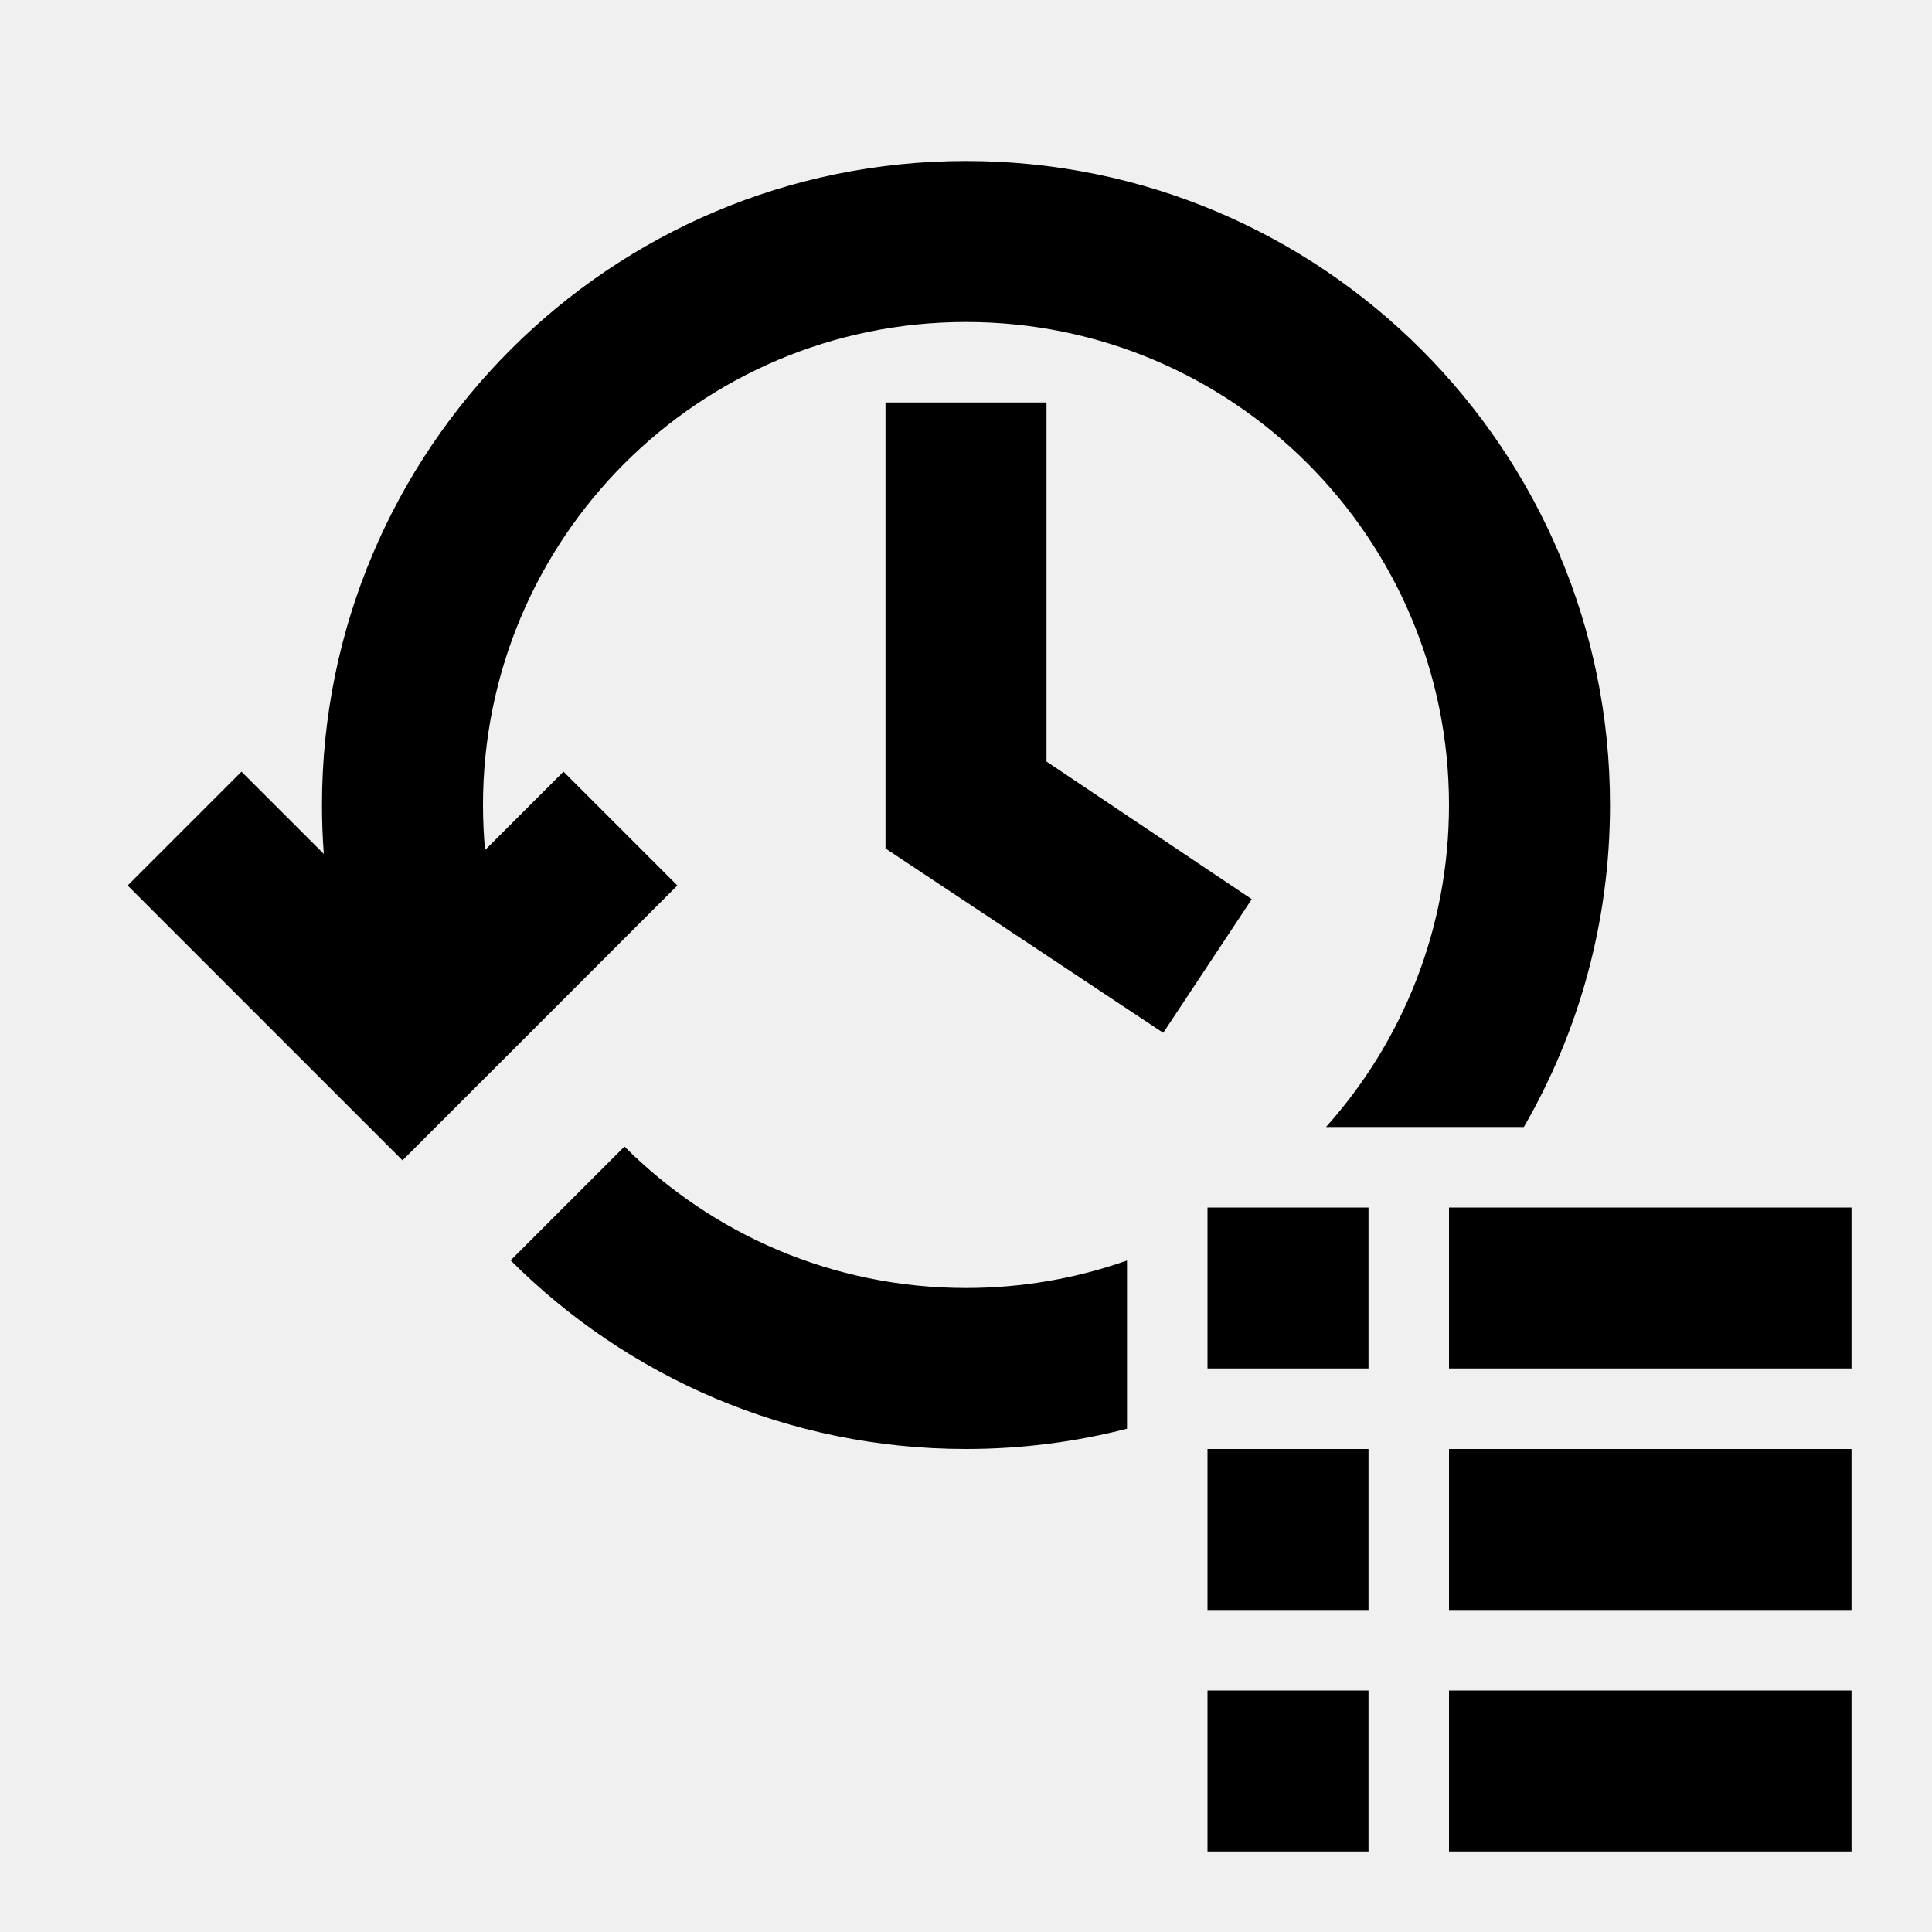
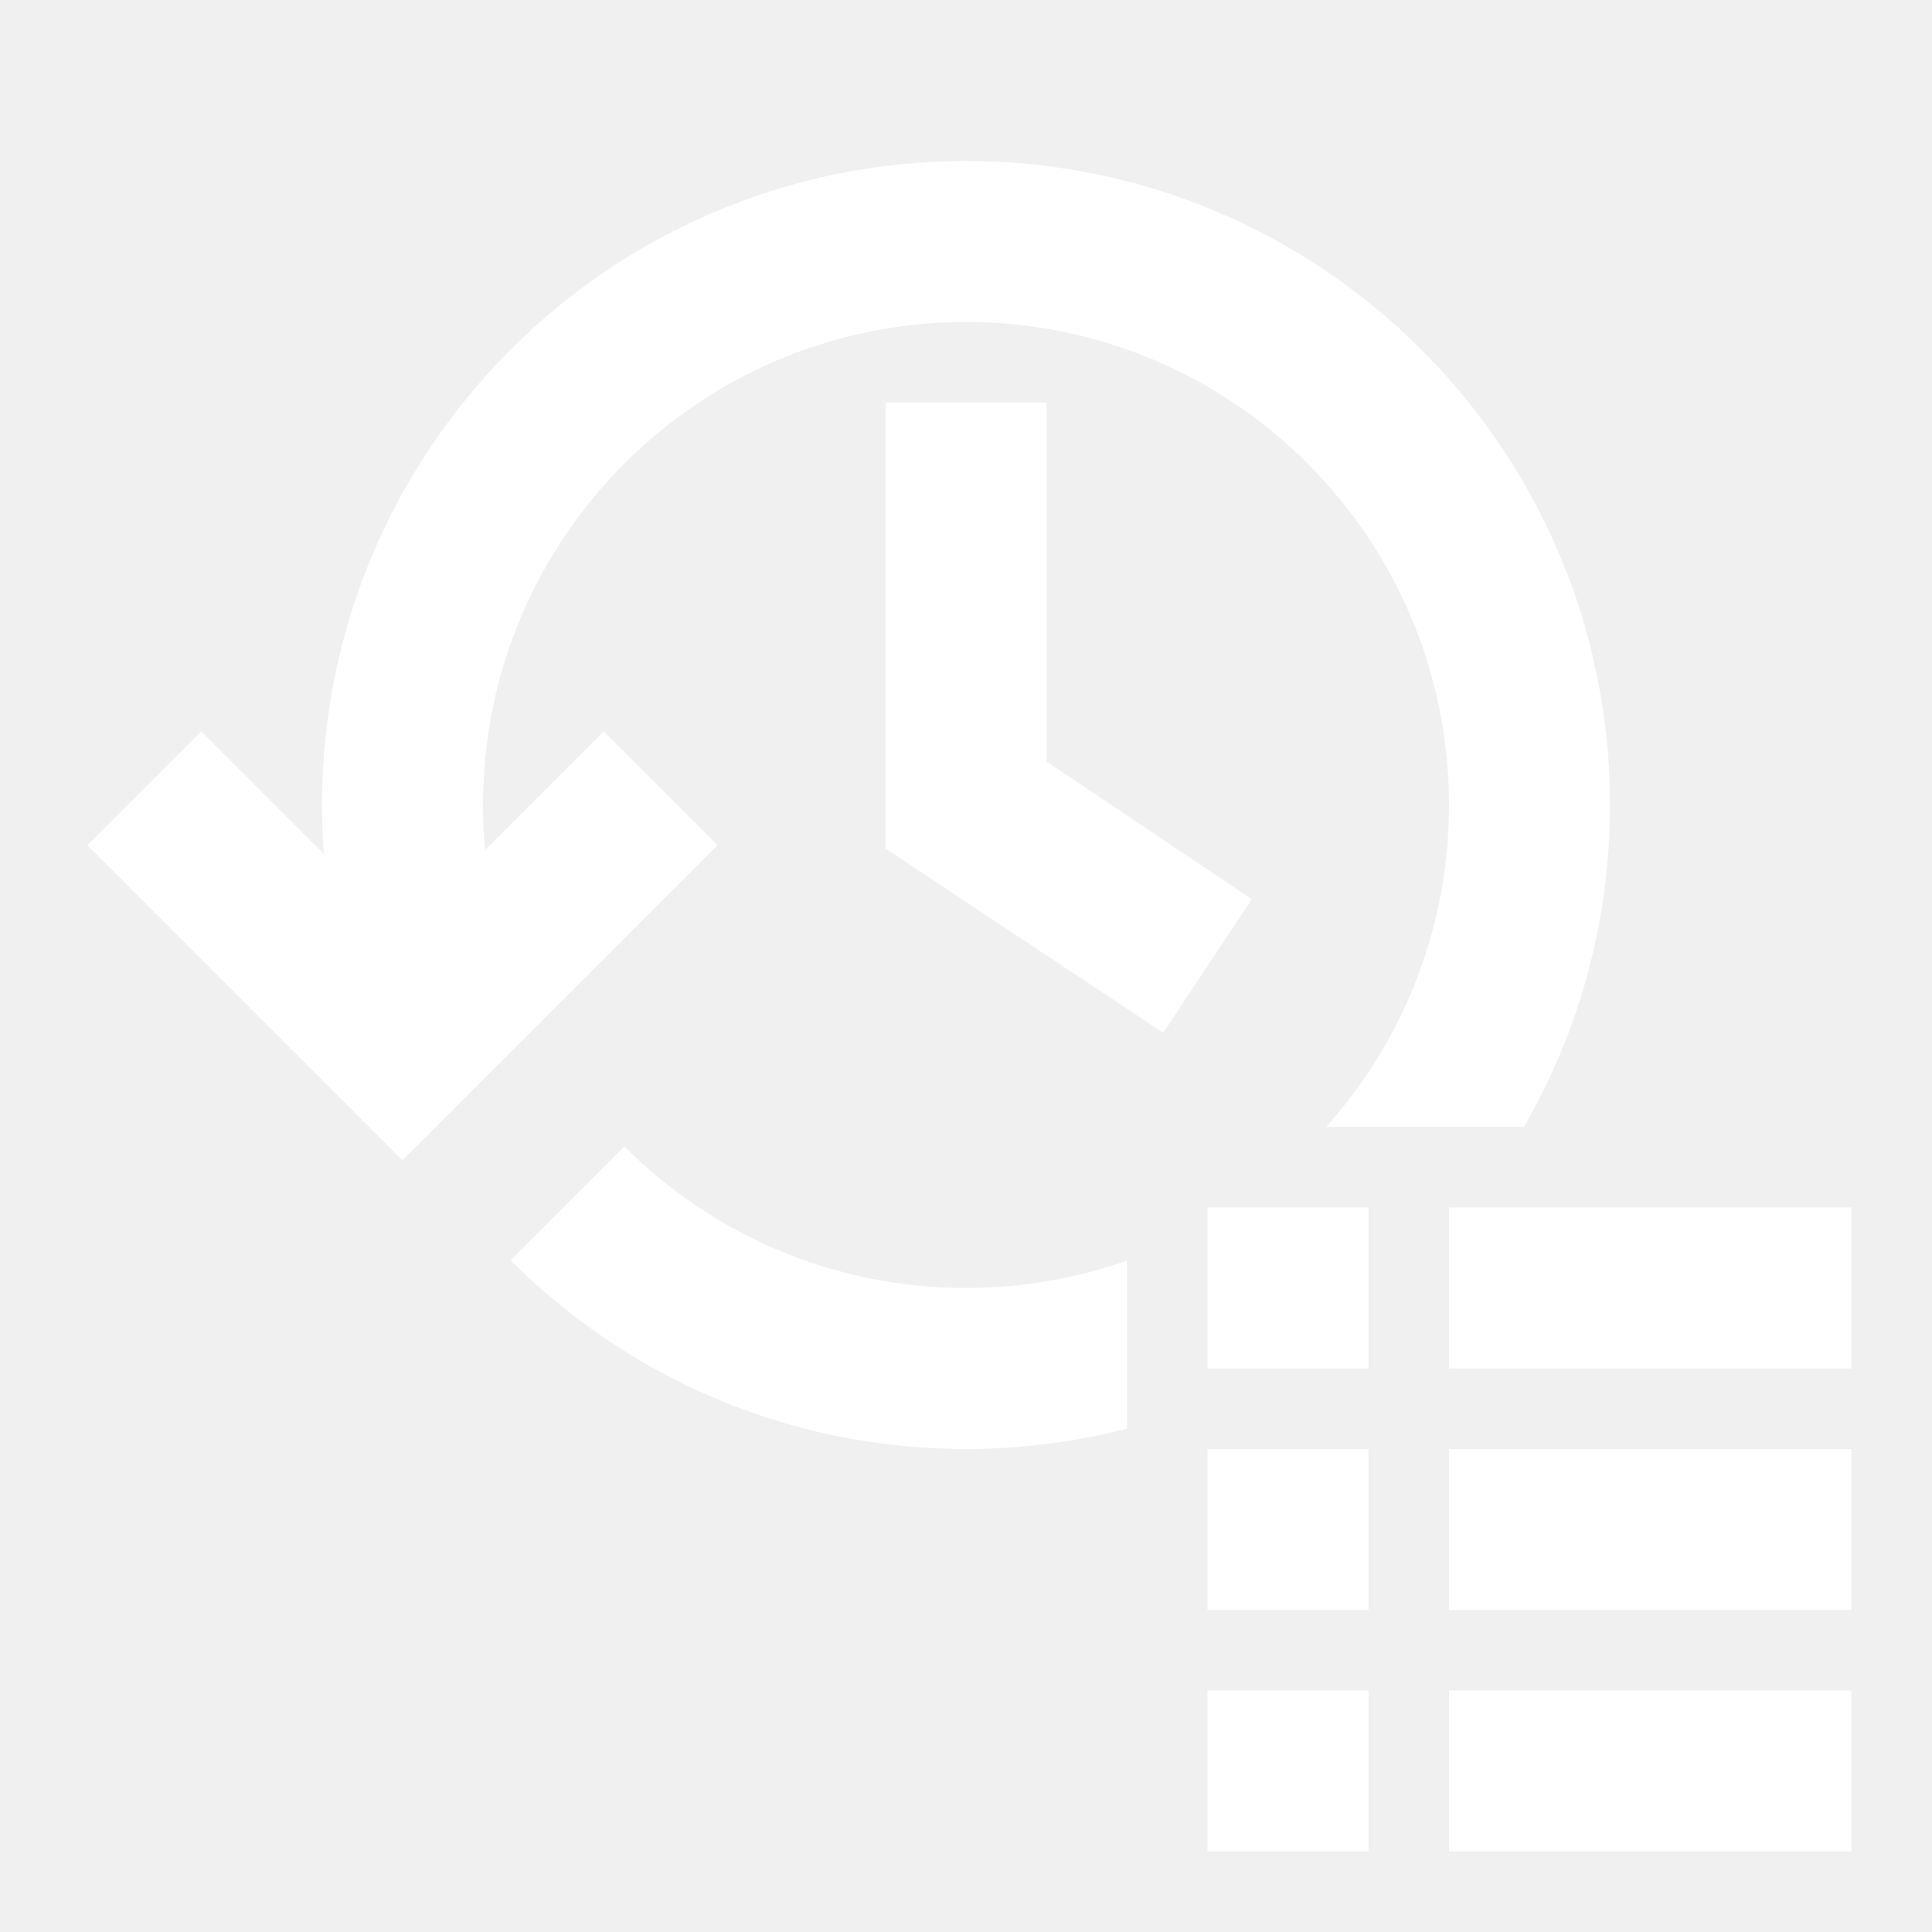
- <svg xmlns="http://www.w3.org/2000/svg" width="512px" height="512px" viewBox="0 0 512 512" version="1.1">
-   <g id="Page-1" stroke="none" stroke-width="1" fill="none" fill-rule="evenodd">
-     <g id="icon" fill="#000000" transform="translate(33.83011, 42.66667)">
-       <path d="M456.837,405.333 L456.837,448 L350.17,448 L350.17,405.333 L456.837,405.333 Z M328.837,405.333 L328.837,448 L286.17,448 L286.17,405.333 L328.837,405.333 Z M456.837,341.333 L456.837,384 L350.17,384 L350.17,341.333 L456.837,341.333 Z M328.837,341.333 L328.837,384 L286.17,384 L286.17,341.333 L328.837,341.333 Z M131.66,261.176 C154.824,284.34 186.824,298.667 222.17,298.667 C237.131,298.667 251.492,296.1 264.838,291.383 L264.838,335.956 C251.201,339.466 236.903,341.333 222.17,341.333 C175.041,341.333 132.374,322.23 101.489,291.345 L131.66,261.176 Z M456.837,277.333 L456.837,320 L350.17,320 L350.17,277.333 L456.837,277.333 Z M328.837,277.333 L328.837,320 L286.17,320 L286.17,277.333 L328.837,277.333 Z M222.17,7.10542736e-15 C316.426,7.10542736e-15 392.837,76.41 392.837,170.667 C392.837,201.753 384.525,230.898 370.004,256.001 L317.575,256.003 C337.844,233.357 350.17,203.451 350.17,170.667 C350.17,99.974 292.862,42.667 222.17,42.667 C151.477,42.667 94.17,99.974 94.17,170.667 C94.17,174.692 94.356,178.675 94.719,182.605 L115.503,161.83 L145.673,192 L72.837,264.837 L4.97379915e-14,192 L30.17,161.83 L51.989,183.642 C51.667,179.359 51.503,175.032 51.503,170.667 C51.503,76.41 127.913,7.10542736e-15 222.17,7.10542736e-15 Z M243.503,64 L243.503,159.147 L297.903,195.627 L274.437,231.04 L200.837,182.187 L200.837,64 L243.503,64 Z" id="Combined-Shape" />
-     </g>
-   </g>
+ <svg xmlns="http://www.w3.org/2000/svg" width="512" height="512" viewBox="0 0 512 512" fill="none">
+   <path fill-rule="evenodd" clip-rule="evenodd" d="M298.667 378.623C285.03 382.133 270.733 383.999 256 383.999C208.872 383.999 166.205 364.897 135.32 334.012L165.49 303.842C188.654 327.006 220.654 341.333 256 341.333C270.96 341.333 285.321 338.766 298.667 334.049V378.623ZM85.333 213.333C85.333 217.697 85.497 222.023 85.819 226.305L53.333 193.829L23.163 223.999L106.667 307.503L190.17 223.999L160 193.829L128.549 225.27C128.186 221.34 128 217.358 128 213.333C128 142.64 185.308 85.333 256 85.333C326.692 85.333 384 142.64 384 213.333C384 246.116 371.676 276.02 351.407 298.666H403.835C418.356 273.563 426.667 244.419 426.667 213.333C426.667 119.076 350.257 42.666 256 42.666C161.743 42.666 85.333 119.076 85.333 213.333ZM234.667 224.853V106.666H277.333V201.813L331.733 238.293L308.267 273.706L234.667 224.853ZM490.667 319.999V362.666H384V319.999H490.667ZM362.667 319.999V362.666H320V319.999H362.667ZM490.667 426.666V383.999H384V426.666H490.667ZM362.667 383.999V426.666H320V383.999H362.667ZM490.667 490.666V447.999H384V490.666H490.667ZM362.667 447.999V490.666H320V447.999H362.667Z" fill="white" />
</svg>
